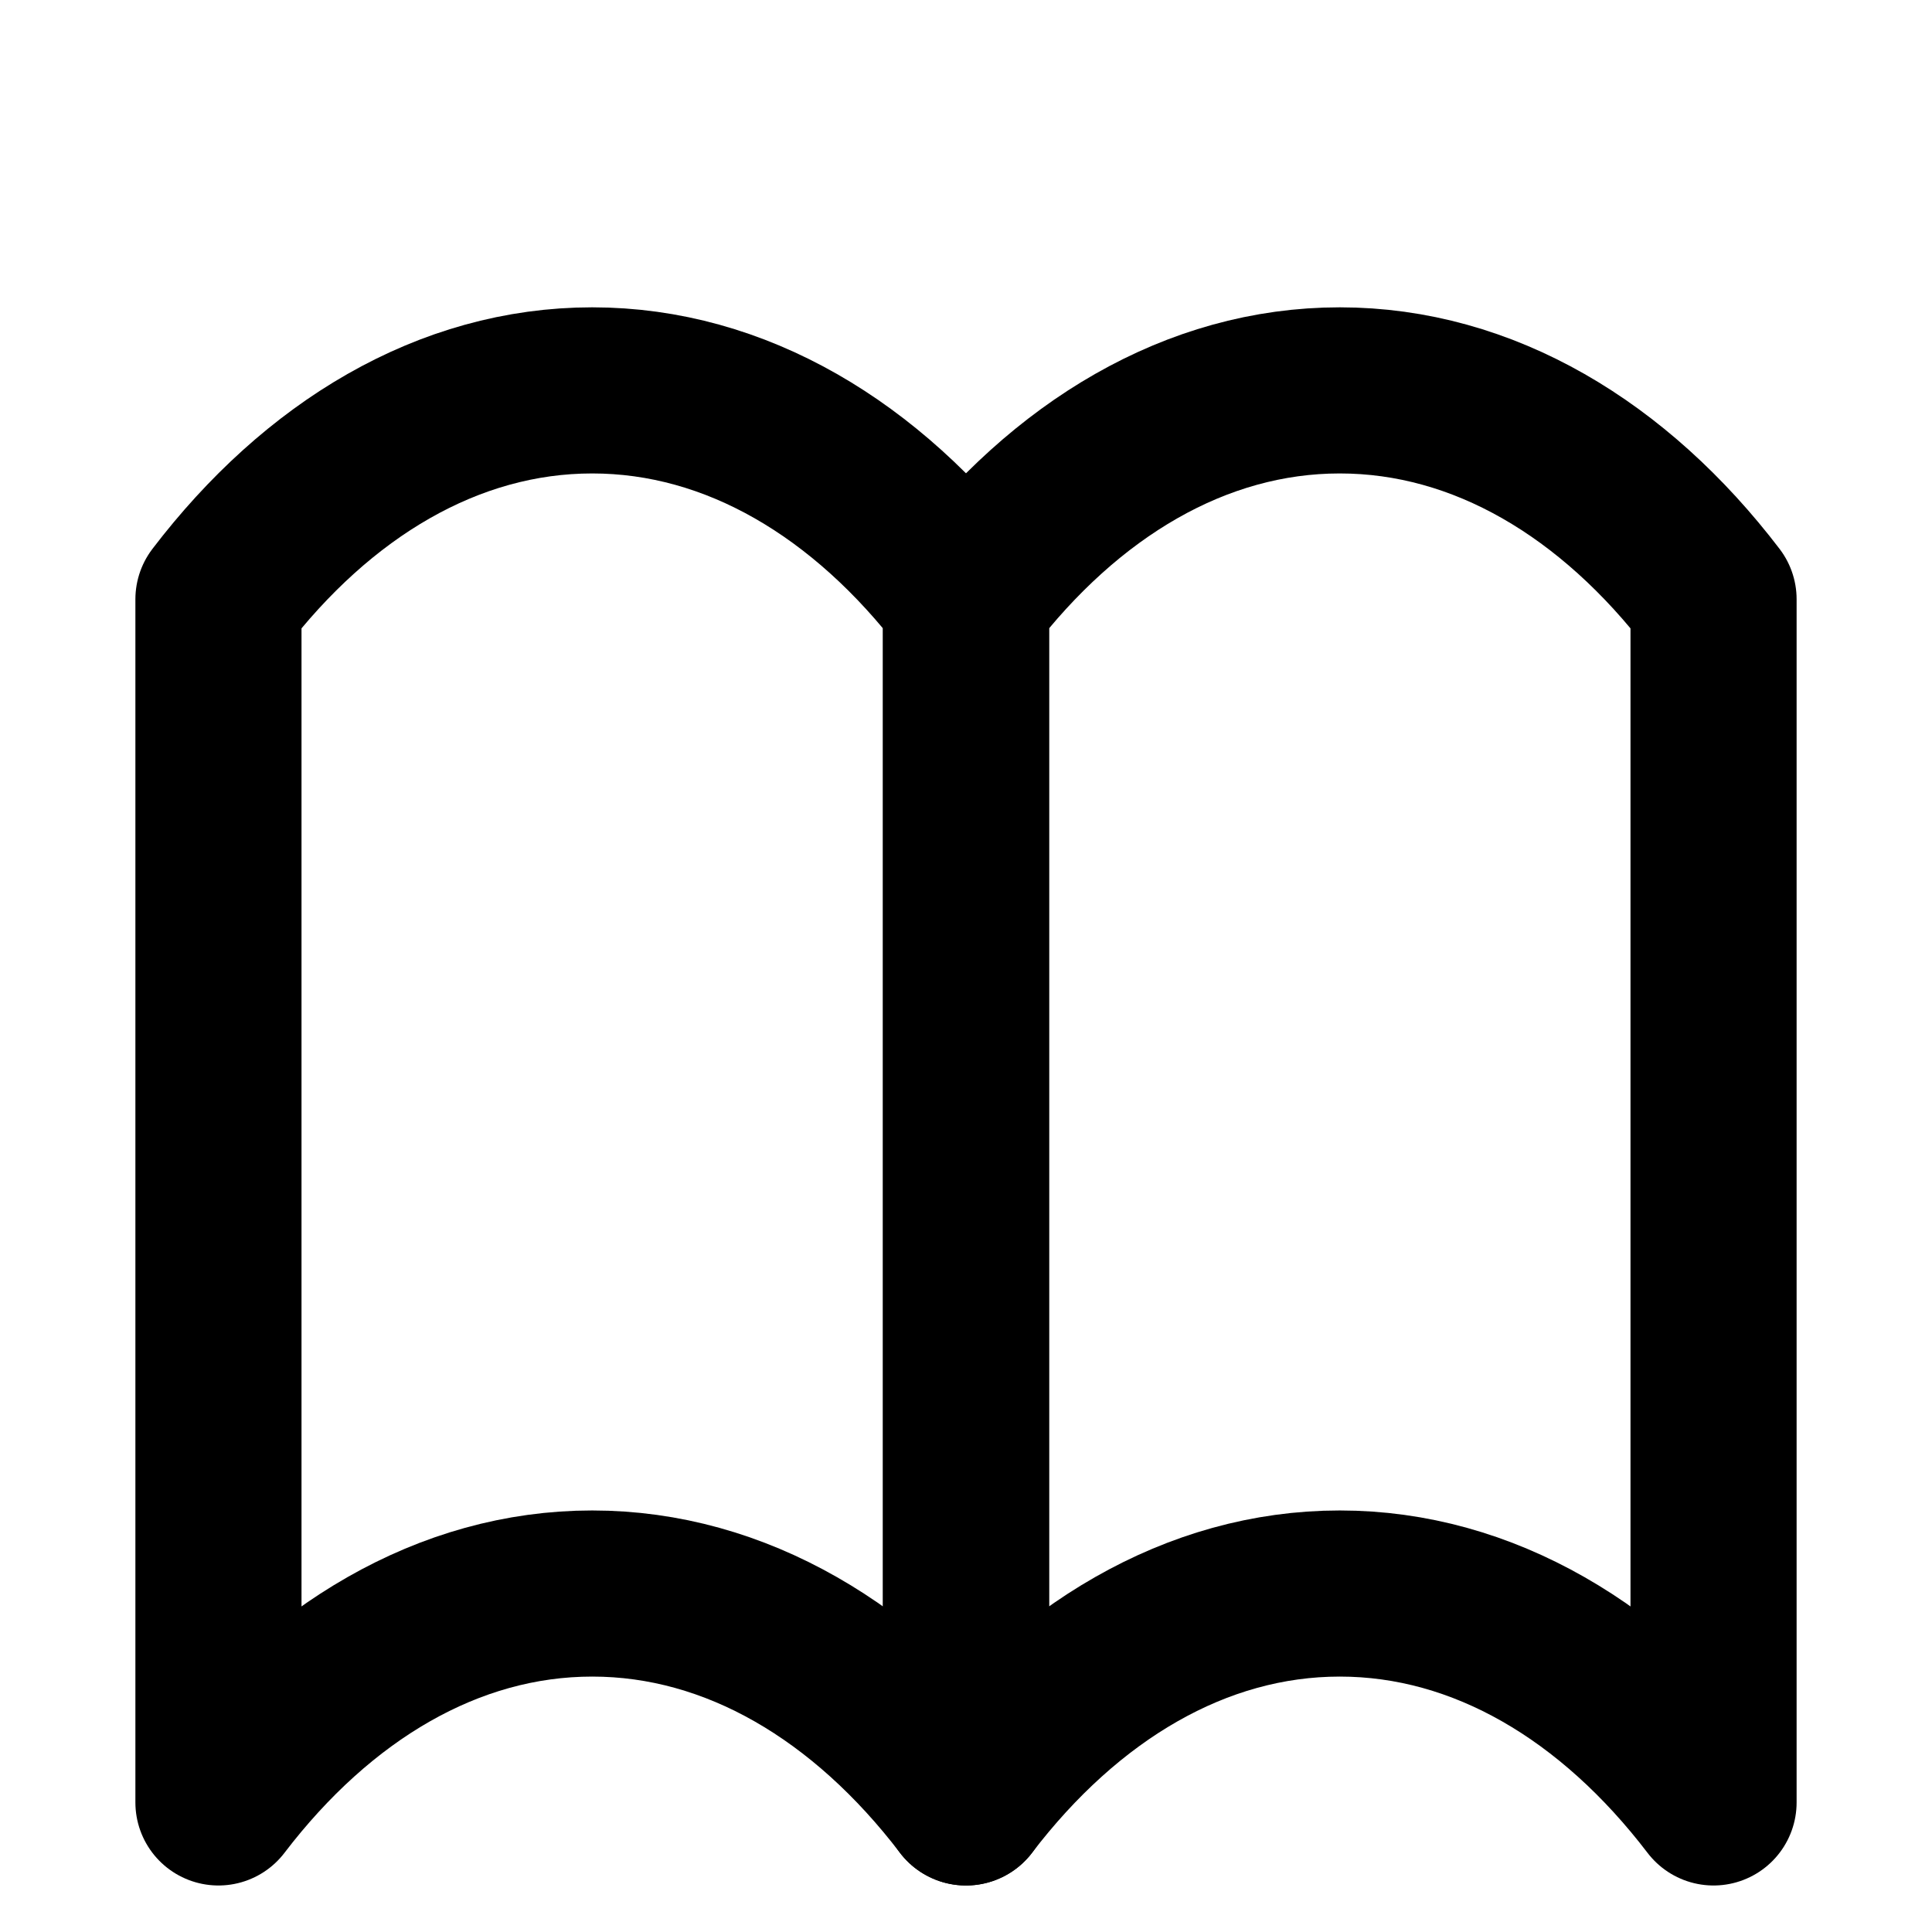
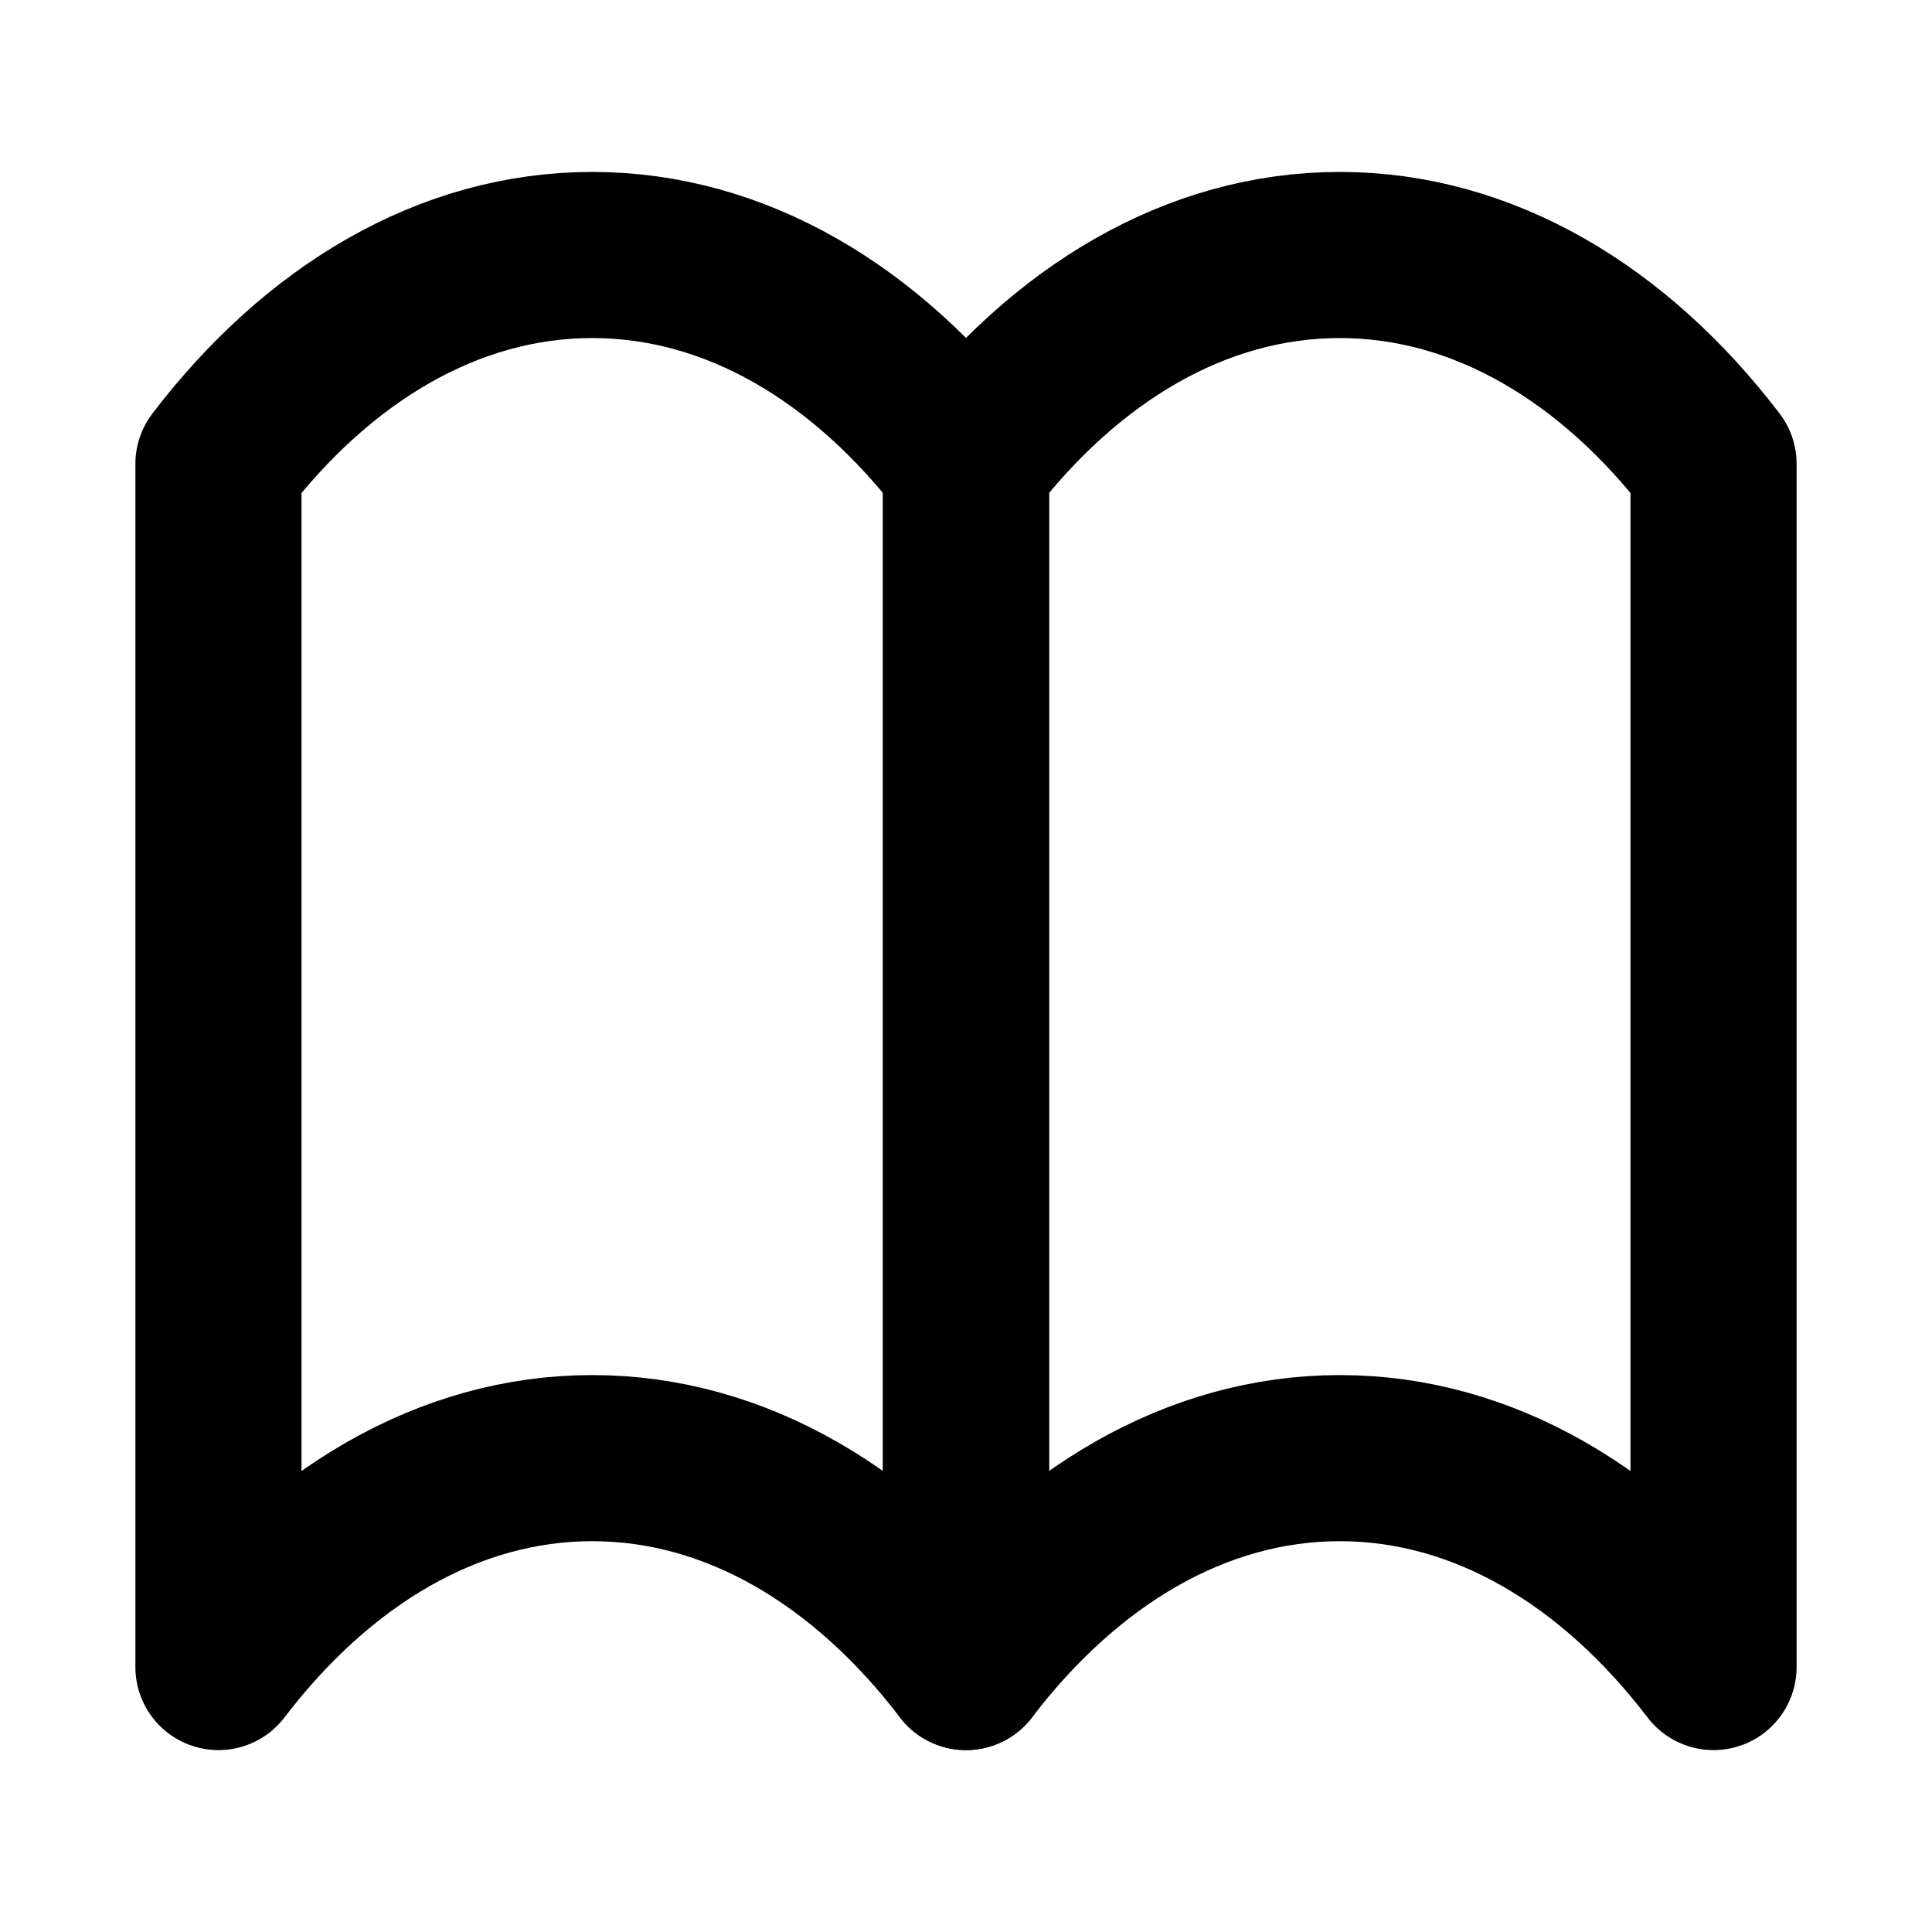
- <svg xmlns="http://www.w3.org/2000/svg" fill="none" viewBox="0.37 -1.7 23.26 23.26">
+ <svg xmlns="http://www.w3.org/2000/svg" fill="none" viewBox="0.37 -0.07 23.26 23.26">
  <path d="M7.5 17.485C5.771 17.485 4.194 18.436 3 20V5.515C4.194 3.951 5.771 3 7.5 3C9.229 3 10.806 3.951 12 5.515V20C10.806 18.436 9.229 17.485 7.5 17.485Z" stroke="currentColor" stroke-width="2" stroke-linejoin="round" />
  <path d="M16.5 17.485C14.771 17.485 13.194 18.436 12 20V5.515C13.194 3.951 14.771 3 16.5 3C18.229 3 19.806 3.951 21 5.515V20C19.806 18.436 18.229 17.485 16.5 17.485Z" stroke="currentColor" stroke-width="2" stroke-linejoin="round" />
</svg>
